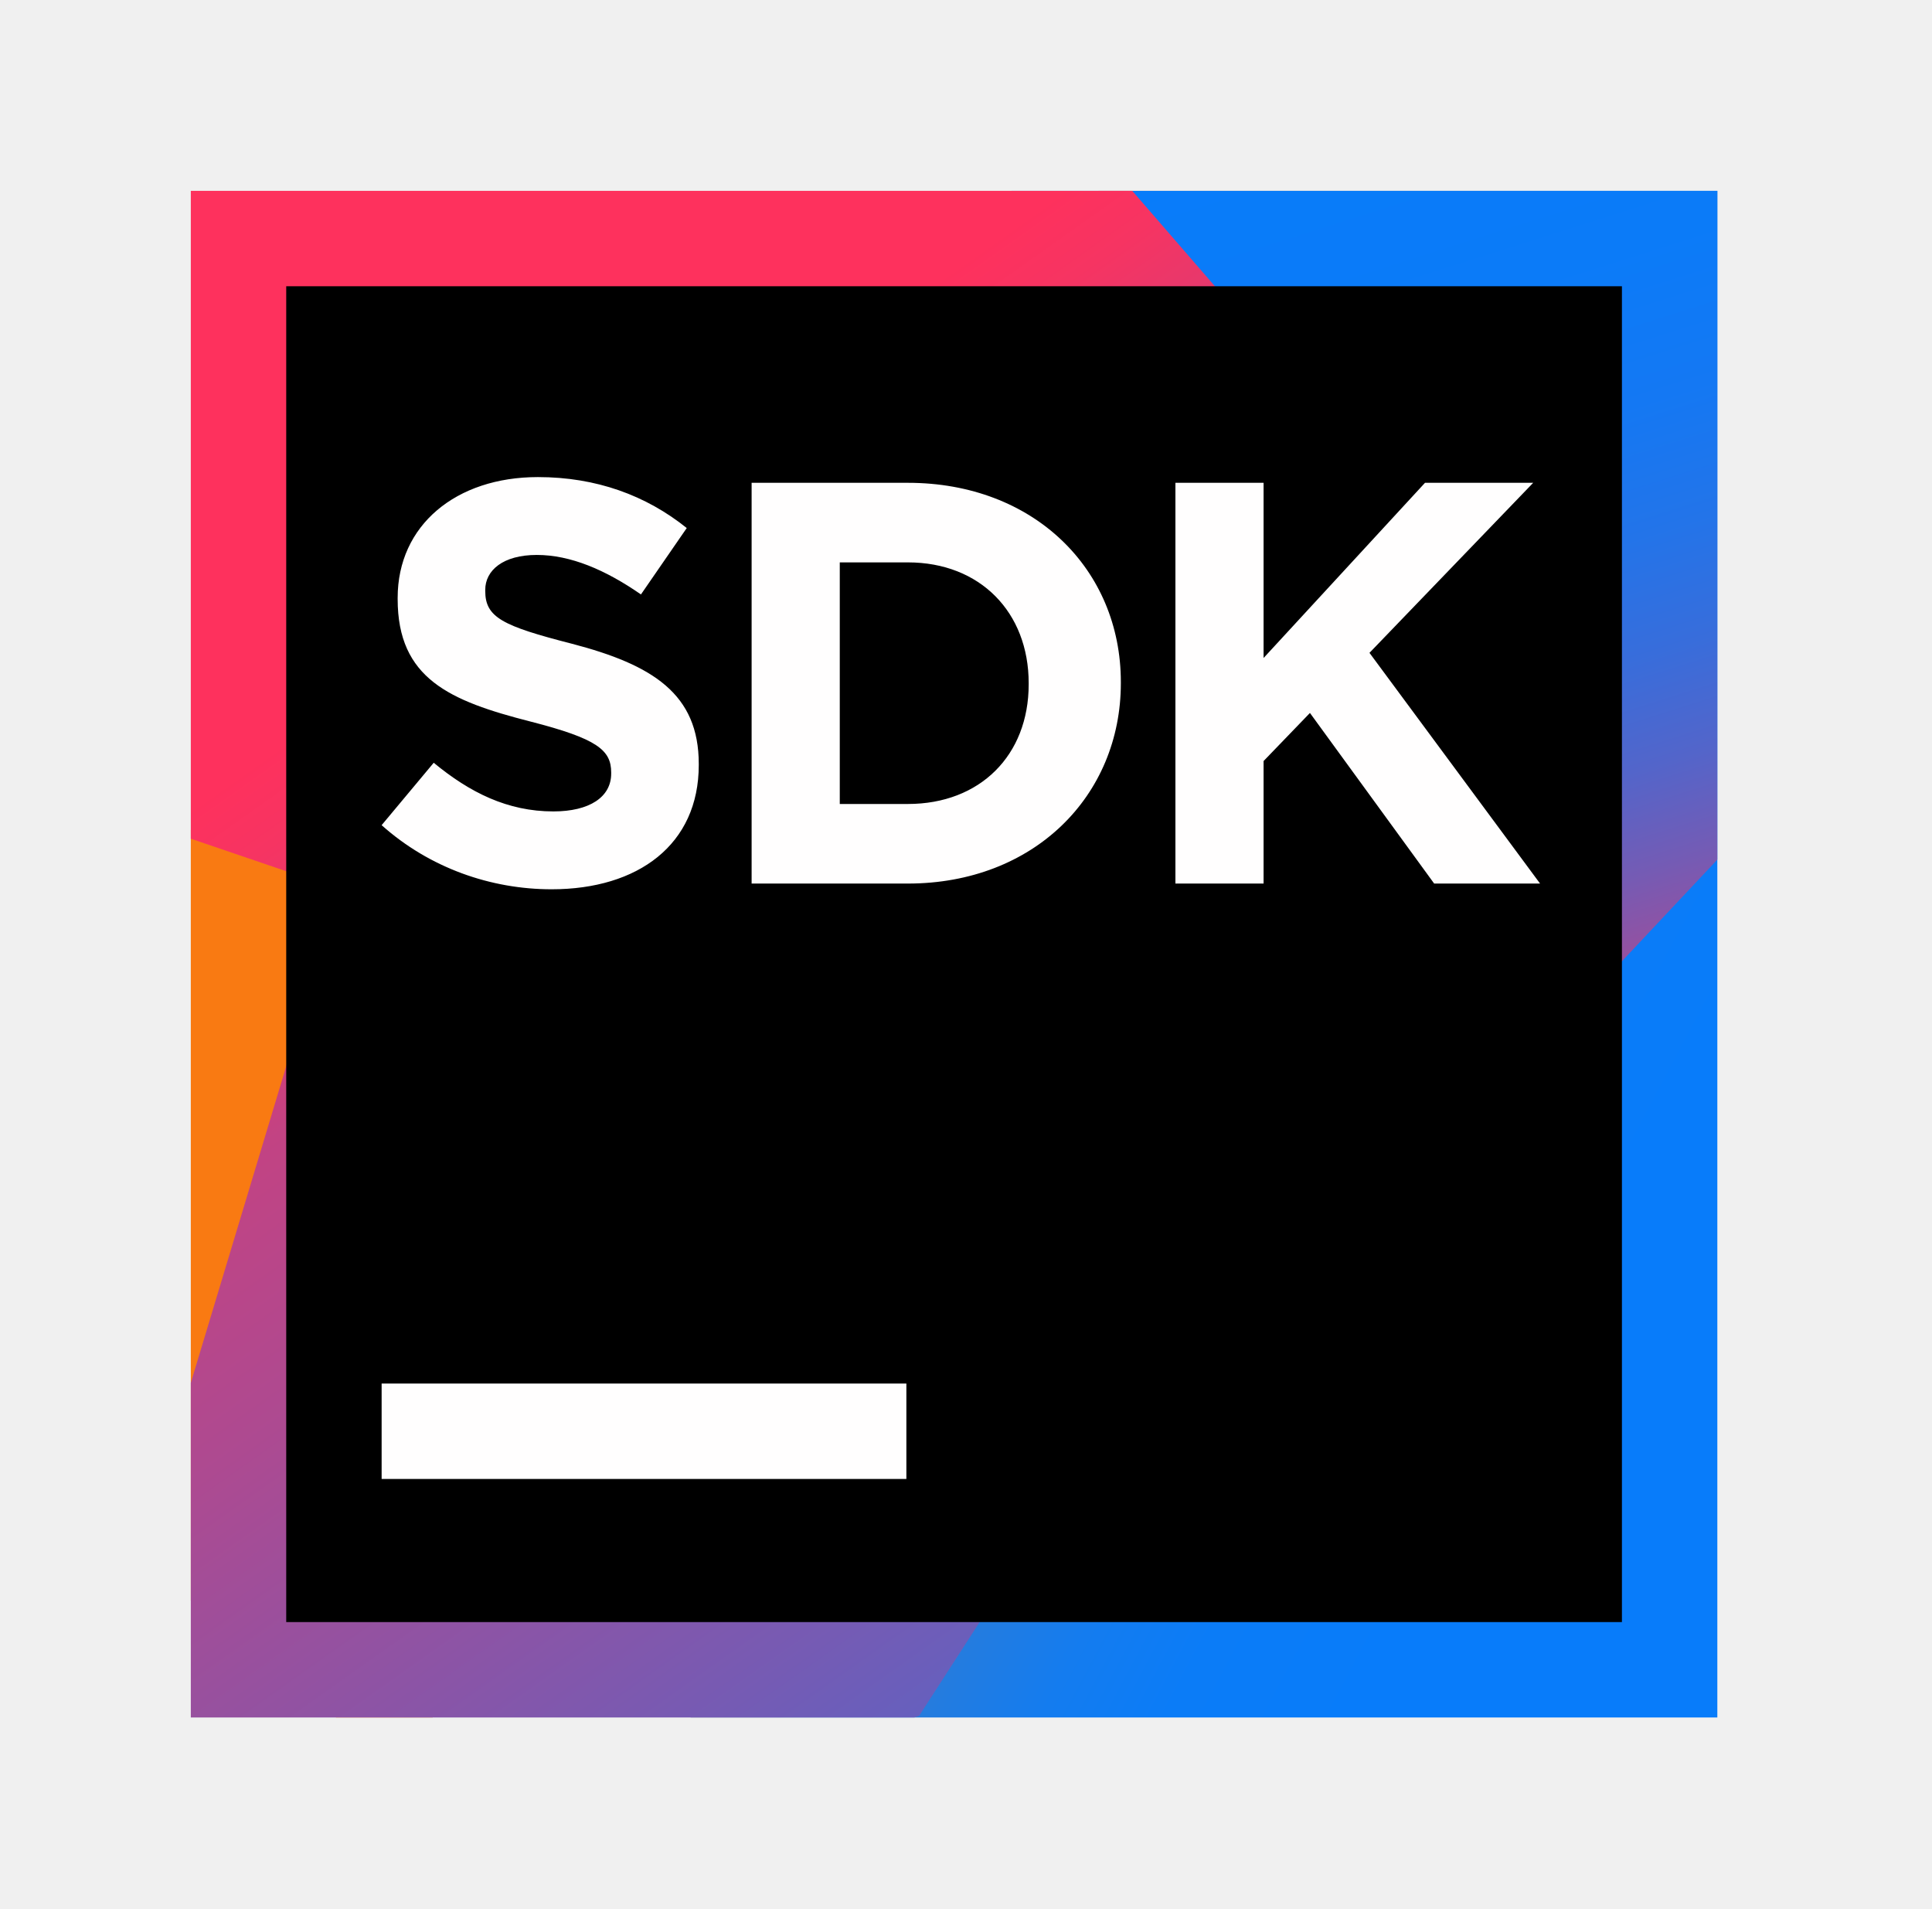
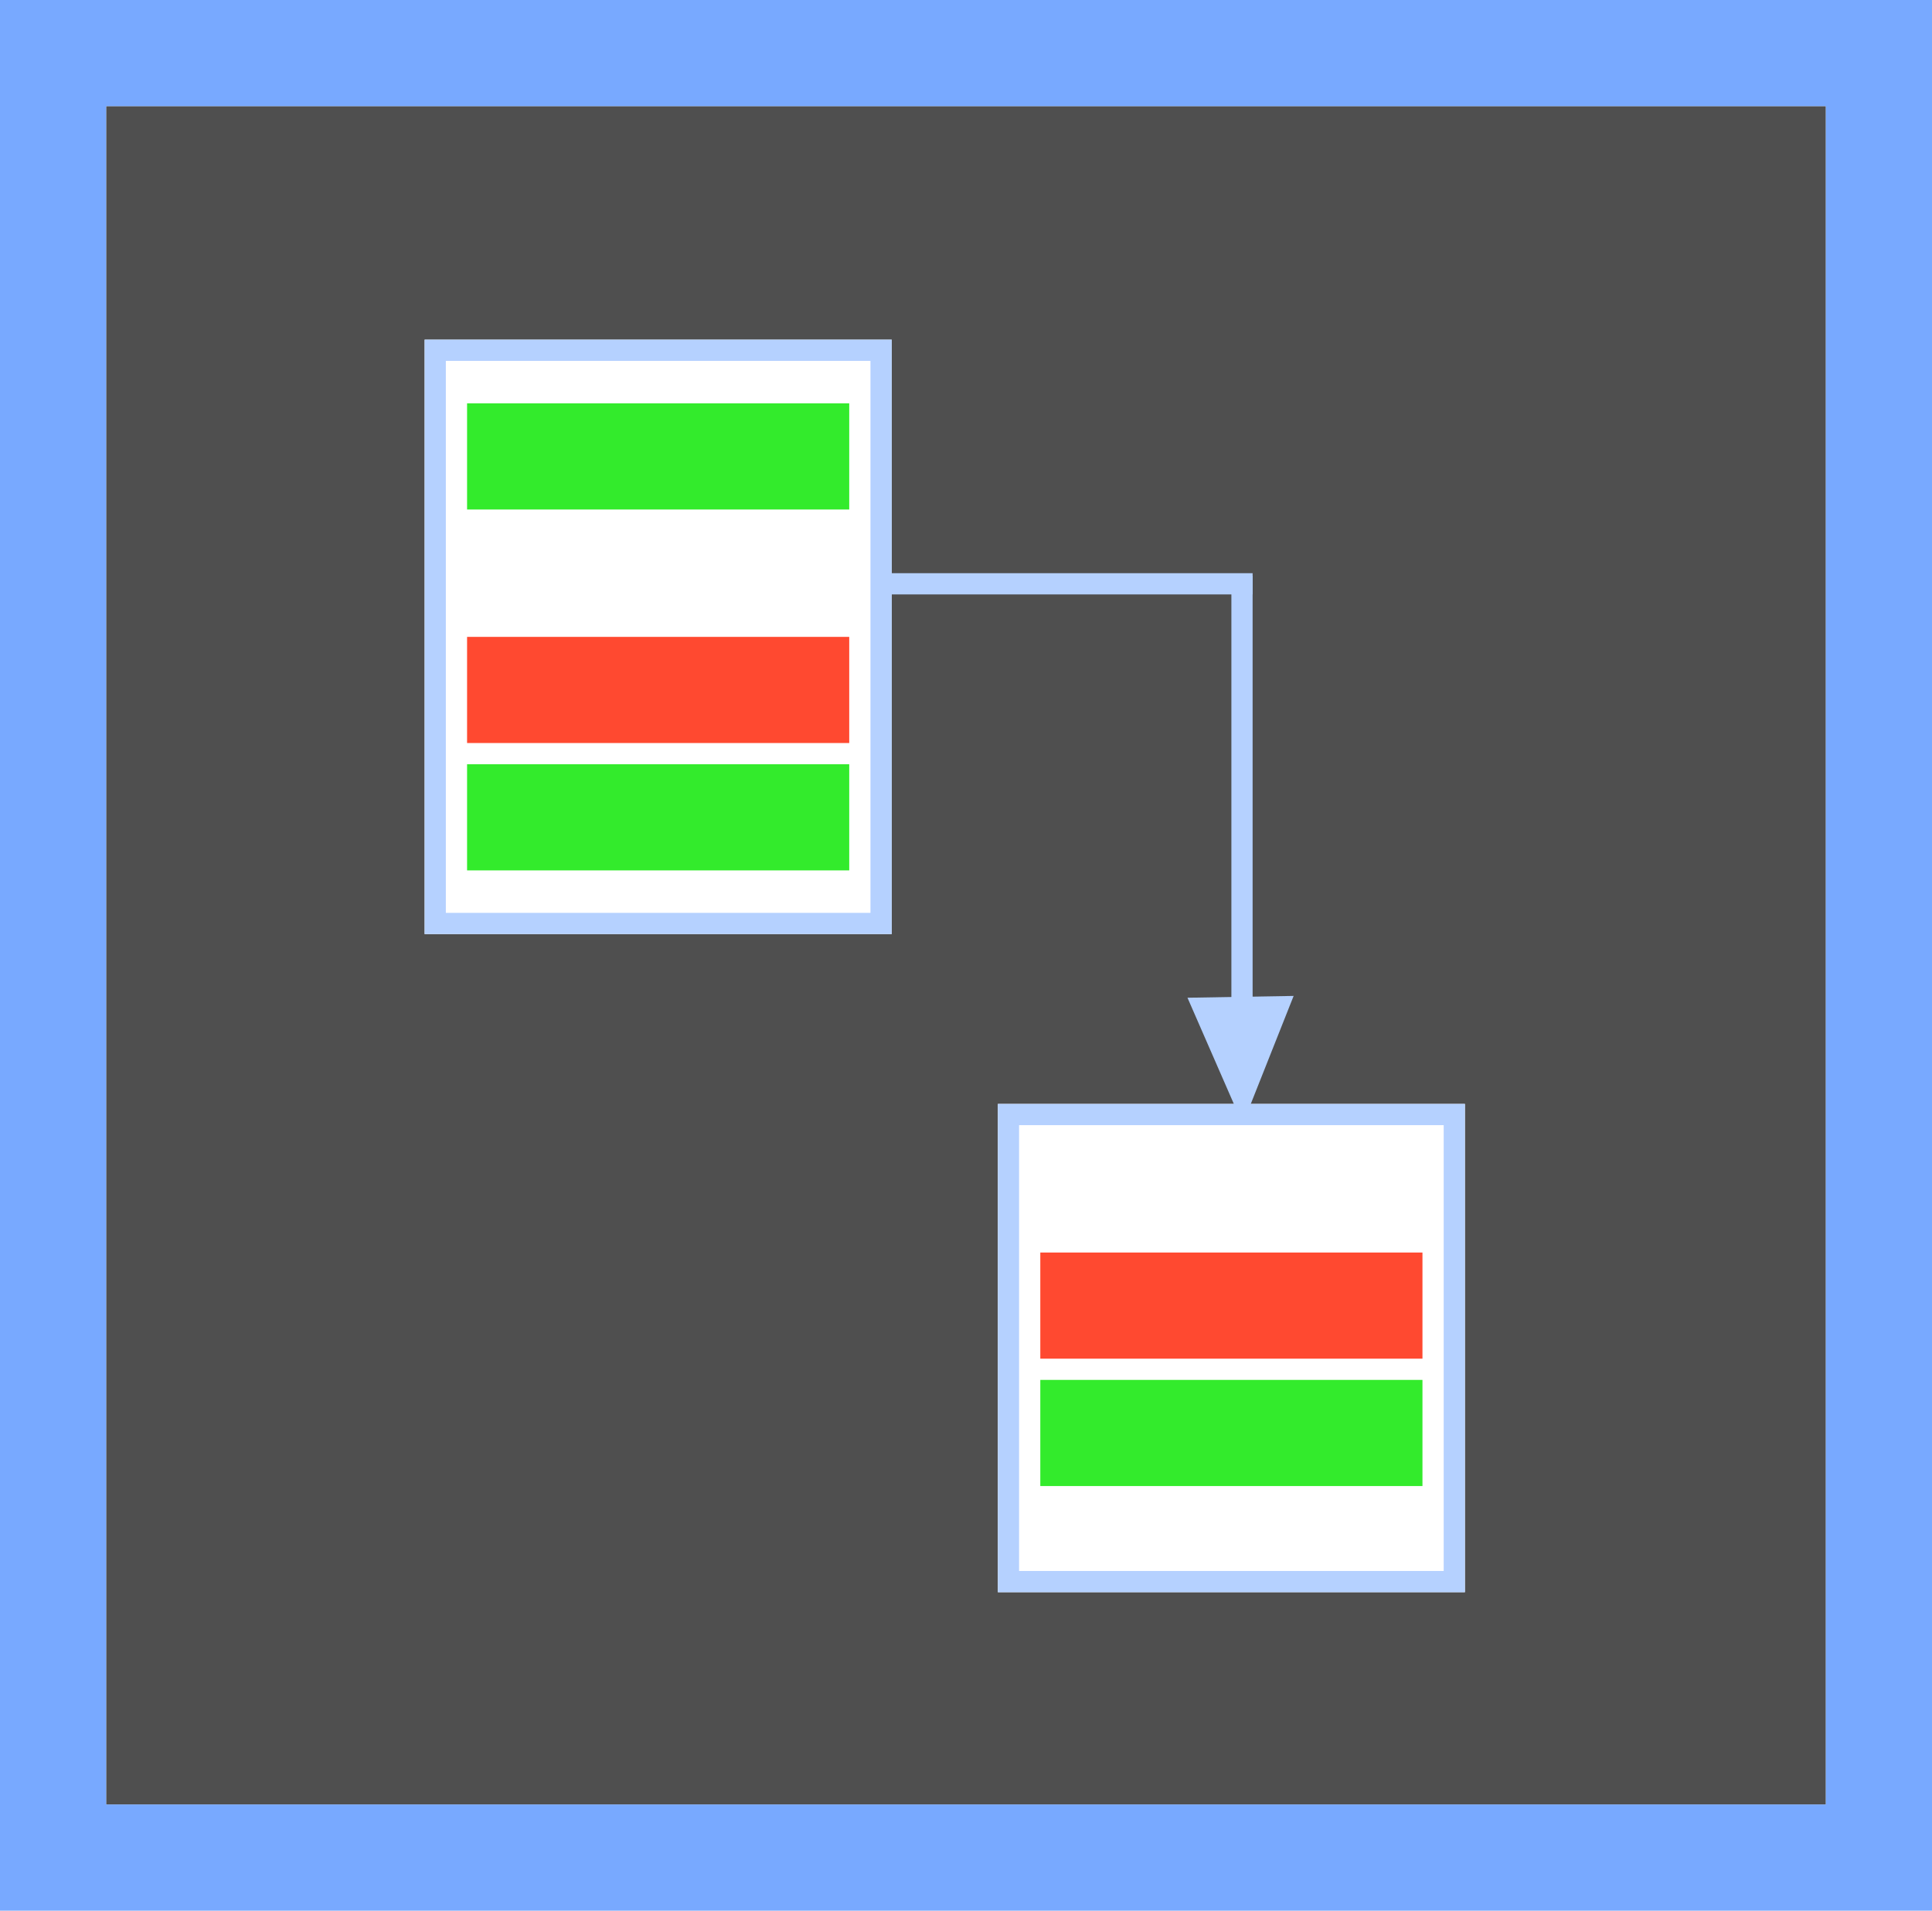
- <svg xmlns="http://www.w3.org/2000/svg" width="81" height="80" viewBox="0 0 81 80">
-   <defs>
-     <linearGradient id="pluginsdk_80-a" x1="-.031%" x2="100.053%" y1="49.963%" y2="49.963%">
-       <stop offset="25.81%" stop-color="#F97A12" />
-       <stop offset="45.91%" stop-color="#B07B58" />
-       <stop offset="72.41%" stop-color="#577BAE" />
-       <stop offset="91.05%" stop-color="#1E7CE5" />
-       <stop offset="100%" stop-color="#087CFA" />
-     </linearGradient>
-     <linearGradient id="pluginsdk_80-b" x1="27.55%" x2="82.223%" y1="34.514%" y2="77.605%">
-       <stop offset="0%" stop-color="#F97A12" />
-       <stop offset="7.18%" stop-color="#CB7A3E" />
-       <stop offset="15.41%" stop-color="#9E7B6A" />
-       <stop offset="24.2%" stop-color="#757B91" />
-       <stop offset="33.44%" stop-color="#537BB1" />
-       <stop offset="43.24%" stop-color="#387CCC" />
-       <stop offset="53.81%" stop-color="#237CE0" />
-       <stop offset="65.52%" stop-color="#147CEF" />
-       <stop offset="79.25%" stop-color="#0B7CF7" />
-       <stop offset="100%" stop-color="#087CFA" />
-     </linearGradient>
-     <linearGradient id="pluginsdk_80-c" x1="63.121%" x2="40.793%" y1="97.699%" y2="-6.587%">
-       <stop offset="0%" stop-color="#FE315D" />
-       <stop offset="7.84%" stop-color="#CB417E" />
-       <stop offset="16.01%" stop-color="#9E4E9B" />
-       <stop offset="24.74%" stop-color="#755BB4" />
-       <stop offset="33.92%" stop-color="#5365CA" />
-       <stop offset="43.65%" stop-color="#386DDB" />
-       <stop offset="54.14%" stop-color="#2374E9" />
-       <stop offset="65.76%" stop-color="#1478F3" />
-       <stop offset="79.4%" stop-color="#0B7BF8" />
-       <stop offset="100%" stop-color="#087CFA" />
-     </linearGradient>
-     <linearGradient id="pluginsdk_80-d" x1="25.331%" x2="93.854%" y1="24.119%" y2="132.621%">
-       <stop offset="0%" stop-color="#FE315D" />
-       <stop offset="4.023%" stop-color="#F63462" />
-       <stop offset="10.37%" stop-color="#DF3A71" />
-       <stop offset="16.67%" stop-color="#C24383" />
-       <stop offset="29.12%" stop-color="#AD4A91" />
-       <stop offset="54.98%" stop-color="#755BB4" />
-       <stop offset="91.75%" stop-color="#1D76ED" />
-       <stop offset="100%" stop-color="#087CFA" />
-     </linearGradient>
-   </defs>
-   <g fill="none" fill-rule="evenodd">
-     <g fill-rule="nonzero" transform="translate(8 8)">
-       <path fill="url(#pluginsdk_80-a)" d="M6.088,64 L2.66453526e-15,59.1 L0,26.792 L30,38.67 L10.14,64 L6.088,64 Z" />
-       <path fill="url(#pluginsdk_80-b)" d="M20.952,64 L52.274,31.916 L37.671,0.46 L38.058,1.33226763e-15 L64,0 L64,64 L20.952,64 Z" />
-       <path fill="url(#pluginsdk_80-c)" d="M34.412,0 L64,0 L64,28.037 L49.008,44 L34,0.447 L34.412,0 Z" />
-       <path fill="url(#pluginsdk_80-d)" d="M30.336,64 L0,64 L0,49.971 L6.234,29.283 L0,27.16 L0,0 L39.47,0 L58,21.384 L30.538,63.926 L30.336,64 Z" />
-     </g>
-     <g fill-rule="nonzero" transform="translate(12 12)">
-       <rect width="56" height="56" fill="#000" />
-       <rect width="22" height="4" x="4" y="46" fill="#FFFEFE" />
-       <path fill="#FFFEFE" d="M11.128,25.28 C8.584,25.28 6.016,24.392 4,22.592 L6.184,19.976 C7.696,21.224 9.28,22.016 11.2,22.016 C12.712,22.016 13.624,21.416 13.624,20.432 L13.624,20.384 C13.624,19.448 13.048,18.968 10.24,18.248 C6.856,17.384 4.672,16.448 4.672,13.112 L4.672,13.064 C4.672,10.016 7.12,8 10.552,8 C13,8 15.088,8.768 16.792,10.136 L14.872,12.92 C13.384,11.888 11.92,11.264 10.504,11.264 C9.088,11.264 8.344,11.912 8.344,12.728 L8.344,12.776 C8.344,13.88 9.064,14.24 11.968,14.984 C15.376,15.872 17.296,17.096 17.296,20.024 L17.296,20.072 C17.296,23.408 14.752,25.28 11.128,25.28 Z M19.512,25.04 L19.512,8.24 L26.064,8.24 C31.344,8.24 34.992,11.864 34.992,16.592 L34.992,16.64 C34.992,21.368 31.344,25.04 26.064,25.04 L19.512,25.04 Z M26.064,11.576 L23.208,11.576 L23.208,21.704 L26.064,21.704 C29.088,21.704 31.128,19.664 31.128,16.688 L31.128,16.64 C31.128,13.664 29.088,11.576 26.064,11.576 Z M37.28,25.04 L37.28,8.24 L40.976,8.24 L40.976,15.584 L47.744,8.24 L52.28,8.24 L45.416,15.368 L52.568,25.04 L48.128,25.04 L42.92,17.888 L40.976,19.904 L40.976,25.04 L37.28,25.04 Z" />
-     </g>
+ <svg xmlns="http://www.w3.org/2000/svg" width="91" height="90" viewBox="0 0 91 90">
+   <g id="Rectangle_1" data-name="Rectangle 1" transform="translate(5 5)" fill="#4f4f4f" stroke="#78a9ff" stroke-width="5">
+     <rect width="81" height="80" stroke="none" />
+     <rect x="-2.5" y="-2.5" width="86" height="85" fill="none" />
+   </g>
+   <g id="Rectangle_6" data-name="Rectangle 6" transform="translate(20 16)" fill="#fff" stroke="#b5d1ff" stroke-width="1">
+     <rect width="22" height="28" stroke="none" />
+     <rect x="0.5" y="0.5" width="21" height="27" fill="none" />
+   </g>
+   <rect id="Rectangle_3" data-name="Rectangle 3" width="18" height="5" transform="translate(22 19)" fill="#33eb2c" />
+   <rect id="Rectangle_4" data-name="Rectangle 4" width="18" height="5" transform="translate(22 30)" fill="#ff4930" />
+   <rect id="Rectangle_5" data-name="Rectangle 5" width="18" height="5" transform="translate(22 36)" fill="#33eb2c" />
+   <g id="Rectangle_8" data-name="Rectangle 8" transform="translate(47 52)" fill="#fff" stroke="#b5d1ff" stroke-width="1">
+     <rect width="22" height="23" stroke="none" />
+     <rect x="0.5" y="0.5" width="21" height="22" fill="none" />
+   </g>
+   <rect id="Rectangle_2" data-name="Rectangle 2" width="18" height="5" transform="translate(49 59)" fill="#ff4930" />
+   <rect id="Rectangle_7" data-name="Rectangle 7" width="18" height="5" transform="translate(49 65)" fill="#33eb2c" />
+   <line id="Line_1" data-name="Line 1" x2="16.5" transform="translate(42 27.5)" fill="none" stroke="#b5d1ff" stroke-linecap="square" stroke-width="1" />
+   <line id="Line_2" data-name="Line 2" y2="23.356" transform="translate(58.5 27.118)" fill="none" stroke="#b5d1ff" stroke-width="1" />
+   <g id="Polygon_1" data-name="Polygon 1" transform="matrix(-1, 0.017, -0.017, -1, 61.034, 52.913)" fill="#b5d1ff">
+     <path d="M 4.25 5.5 L 0.75 5.5 L 2.5 1.3 L 4.25 5.5 Z" stroke="none" />
+     <path d="M 2.5 2.6 L 1.5 5 L 3.5 5 L 2.5 2.6 M 2.5 0 L 5 6 L 0 6 L 2.5 0 Z" stroke="none" fill="#b5d1ff" />
  </g>
</svg>
